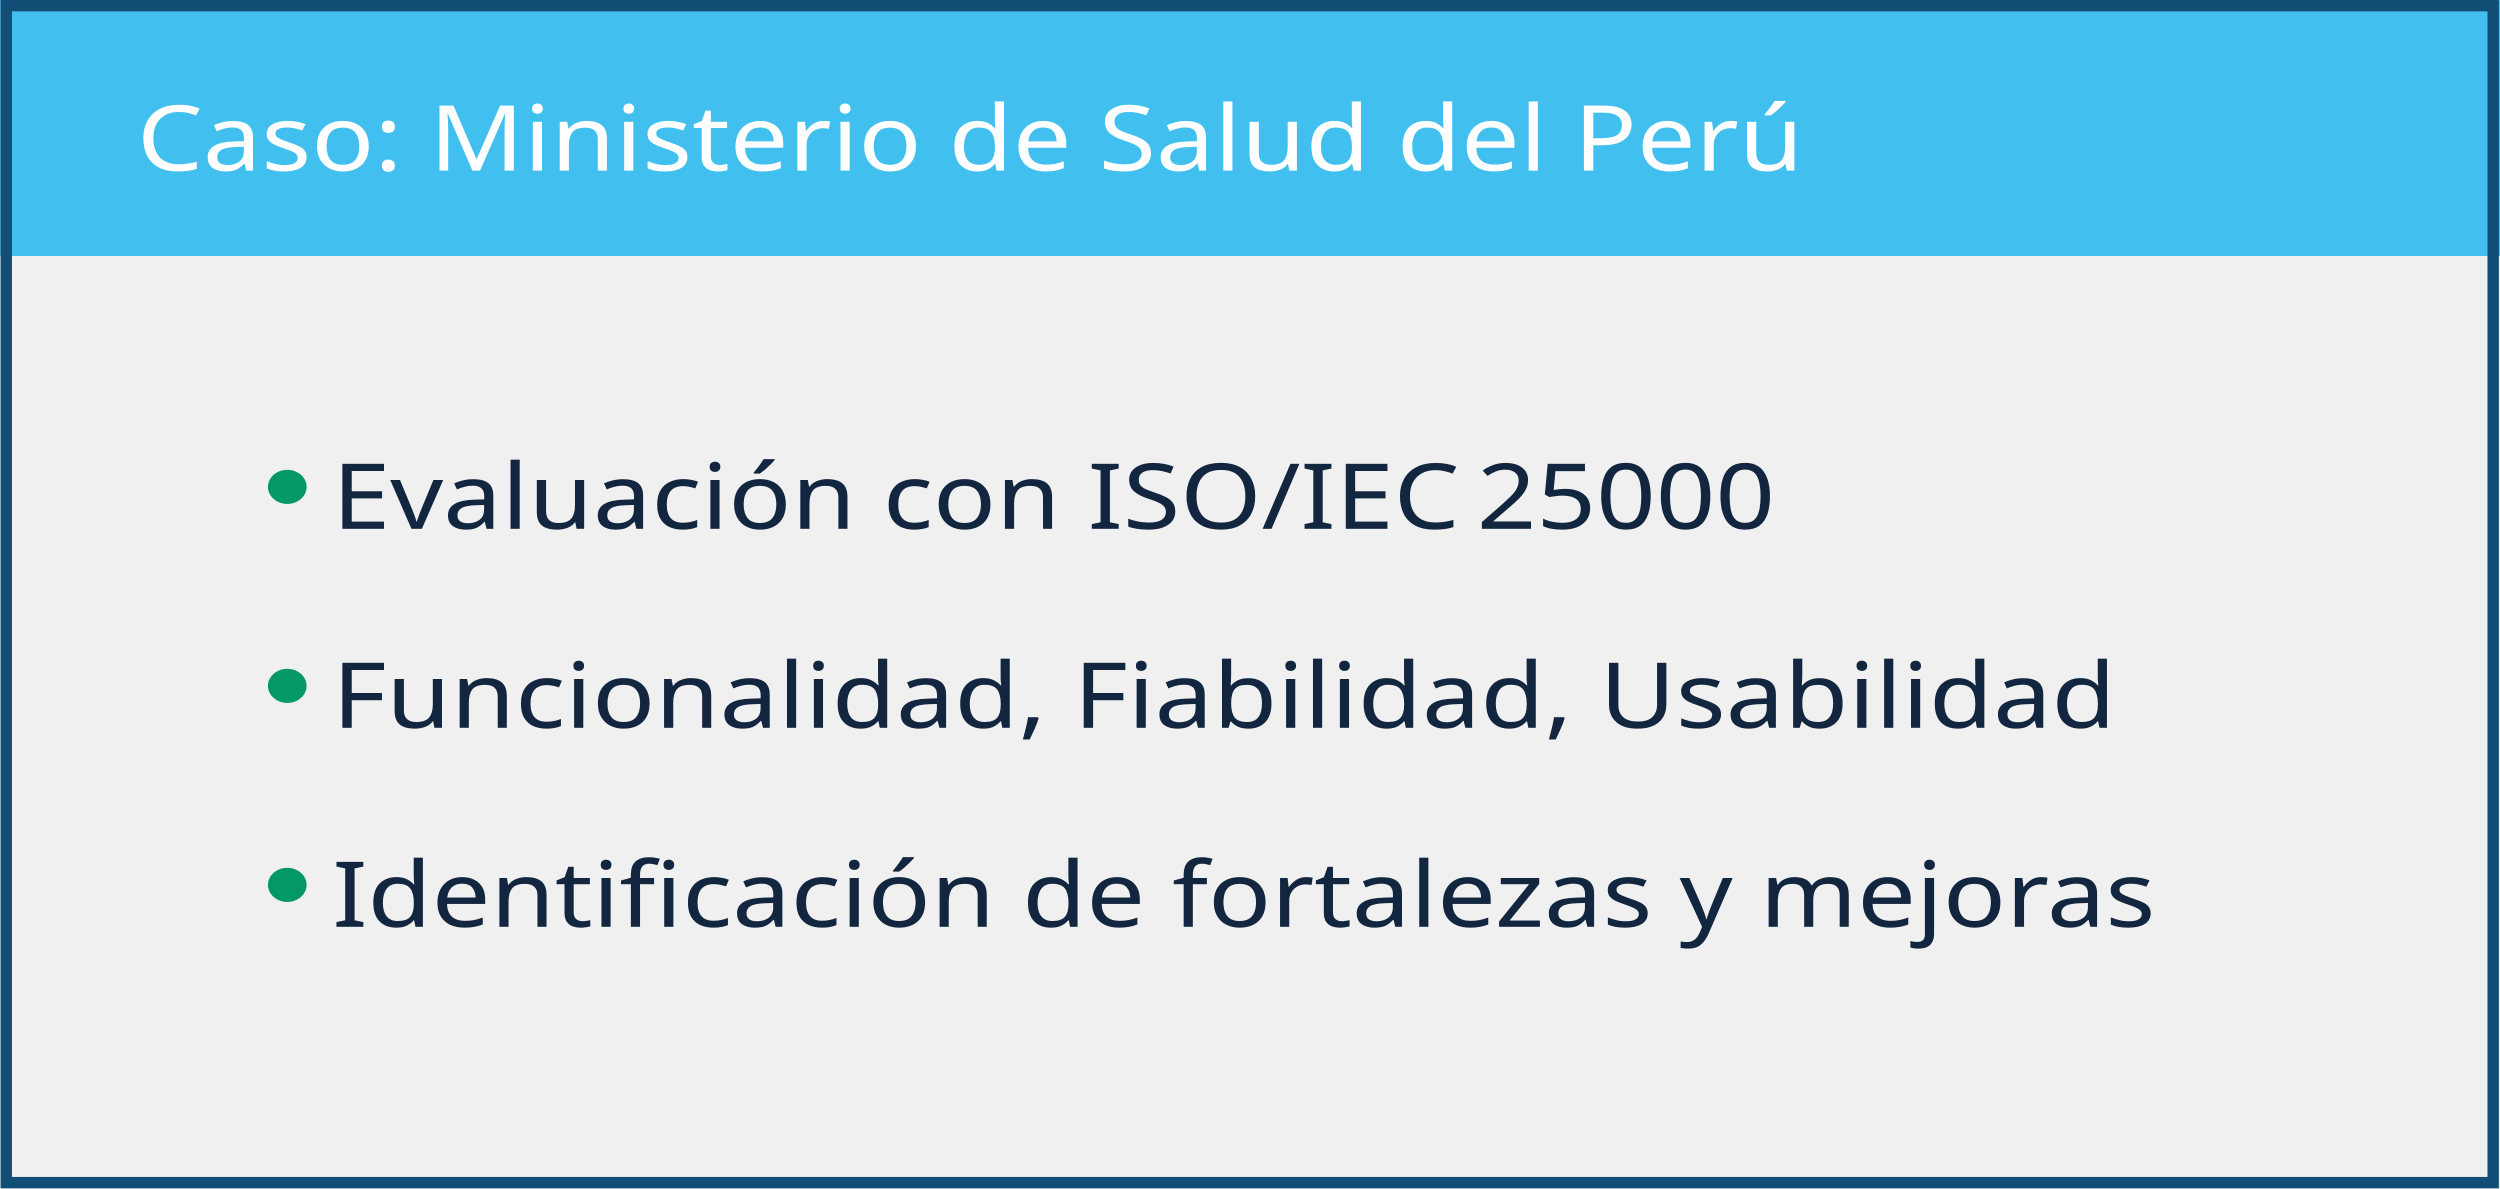
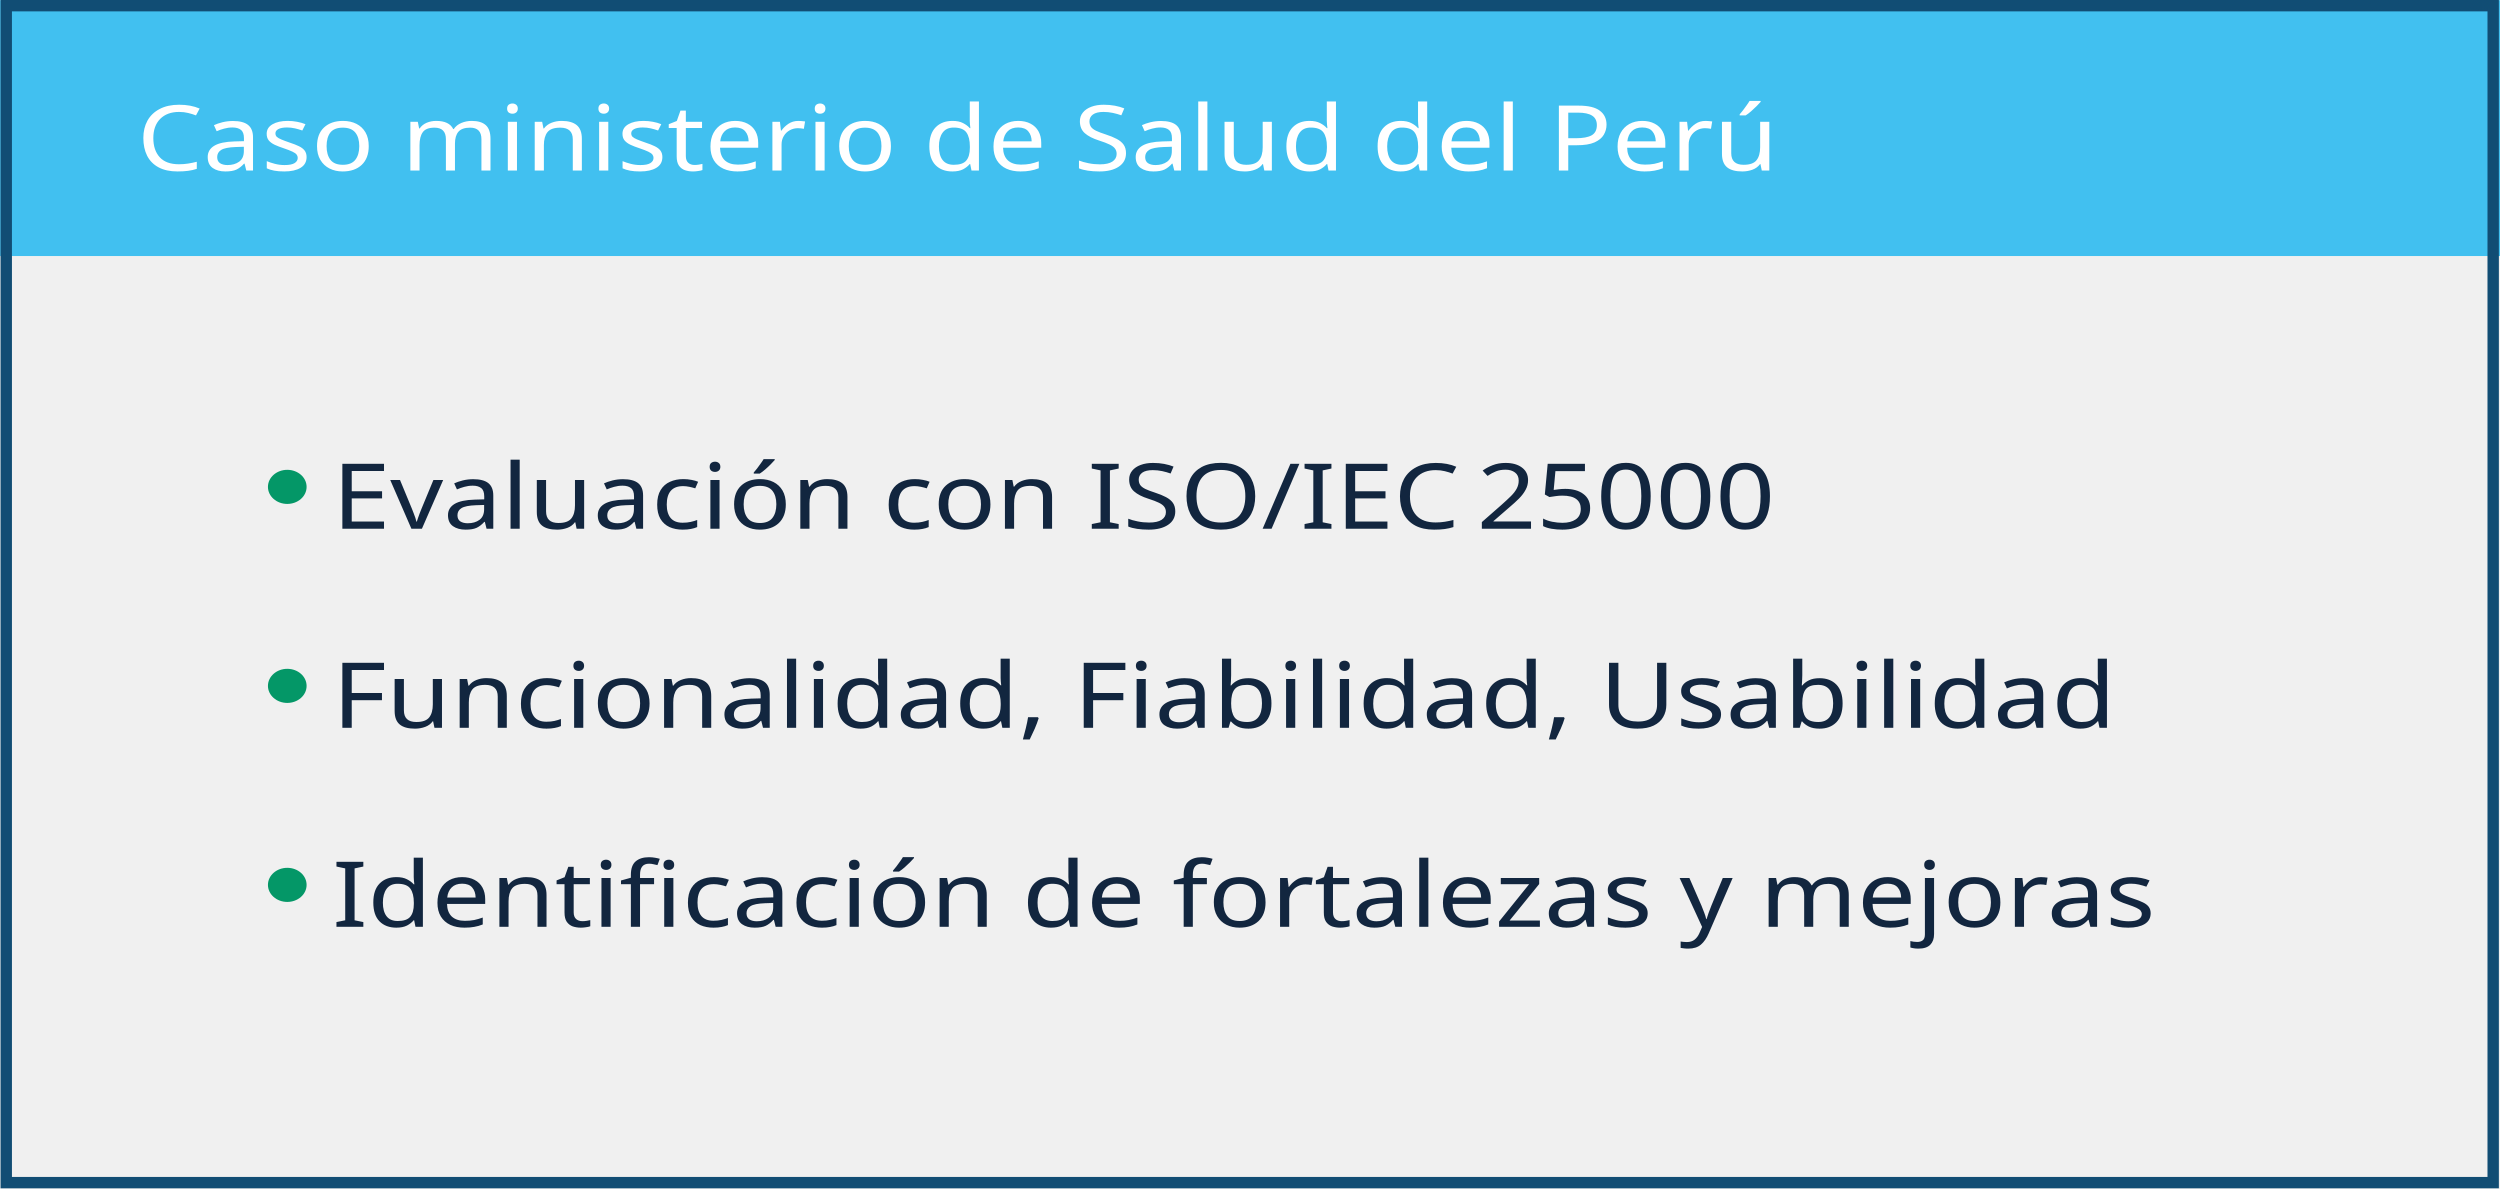
<svg xmlns="http://www.w3.org/2000/svg" version="1.1" id="Capa_1" x="0px" y="0px" viewBox="0 0 439.7 209" style="enable-background:new 0 0 439.7 209;" xml:space="preserve">
  <style type="text/css">
	.st0{fill:#12263F;}
	.st1{font-family:'Roboto-Regular';}
	.st2{font-size:16px;}
	.st3{fill:#41C0F0;}
	.st4{fill:none;}
	.st5{fill:none;stroke:#114D74;stroke-width:2;}
	.st6{fill:#FFFFFF;}
	.st7{font-family:'Roboto-Bold';}
	.st8{fill:#049767;}
</style>
  <g id="Grupo_1118397" transform="translate(-180.475 -2151.968)">
-     <text transform="matrix(1.1459 0 0 1 238.9181 2244.968)" class="st0 st1 st2">Evaluación con ISO/IEC 25000</text>
-     <text transform="matrix(1.1459 0 0 1 238.9181 2279.968)" class="st0 st1 st2">Funcionalidad, Fiabilidad, Usabilidad</text>
-     <text transform="matrix(1.1459 0 0 1 238.9181 2314.97)" class="st0 st1 st2">Identificación de fortalezas y mejoras</text>
+     <text transform="matrix(1.1459 0 0 1 238.9179 2244.967)" class="st0 st1 st2">Evaluación con ISO/IEC 25000</text>
+     <text transform="matrix(1.1459 0 0 1 238.9179 2279.968)" class="st0 st1 st2">Funcionalidad, Fiabilidad, Usabilidad</text>
+     <text transform="matrix(1.1459 0 0 1 238.9179 2314.969)" class="st0 st1 st2">Identificación de fortalezas y mejoras</text>
    <rect id="Rectángulo_410373" x="180.5" y="2152" class="st3" width="439.7" height="45" />
    <g id="Rectángulo_410372" transform="translate(180.475 2151.968)">
-       <rect class="st4" width="439.7" height="209" />
+       <rect y="0" class="st4" width="439.7" height="209" />
      <rect x="1.1" y="1" class="st5" width="437.4" height="207" />
    </g>
-     <text transform="matrix(1.1459 0 0 1 204.5773 2181.968)" class="st6 st7 st2">Caso: Ministerio de Salud del Perú</text>
+     <text transform="matrix(1.1459 0 0 1 204.5771 2181.967)" class="st6 st7 st2">Caso ministerio de Salud del Perú</text>
    <ellipse id="Elipse_12827" class="st8" cx="231" cy="2237.6" rx="3.4" ry="3" />
    <ellipse id="Elipse_12828" class="st8" cx="231" cy="2272.6" rx="3.4" ry="3" />
    <ellipse id="Elipse_12829" class="st8" cx="231" cy="2307.6" rx="3.4" ry="3" />
  </g>
</svg>
